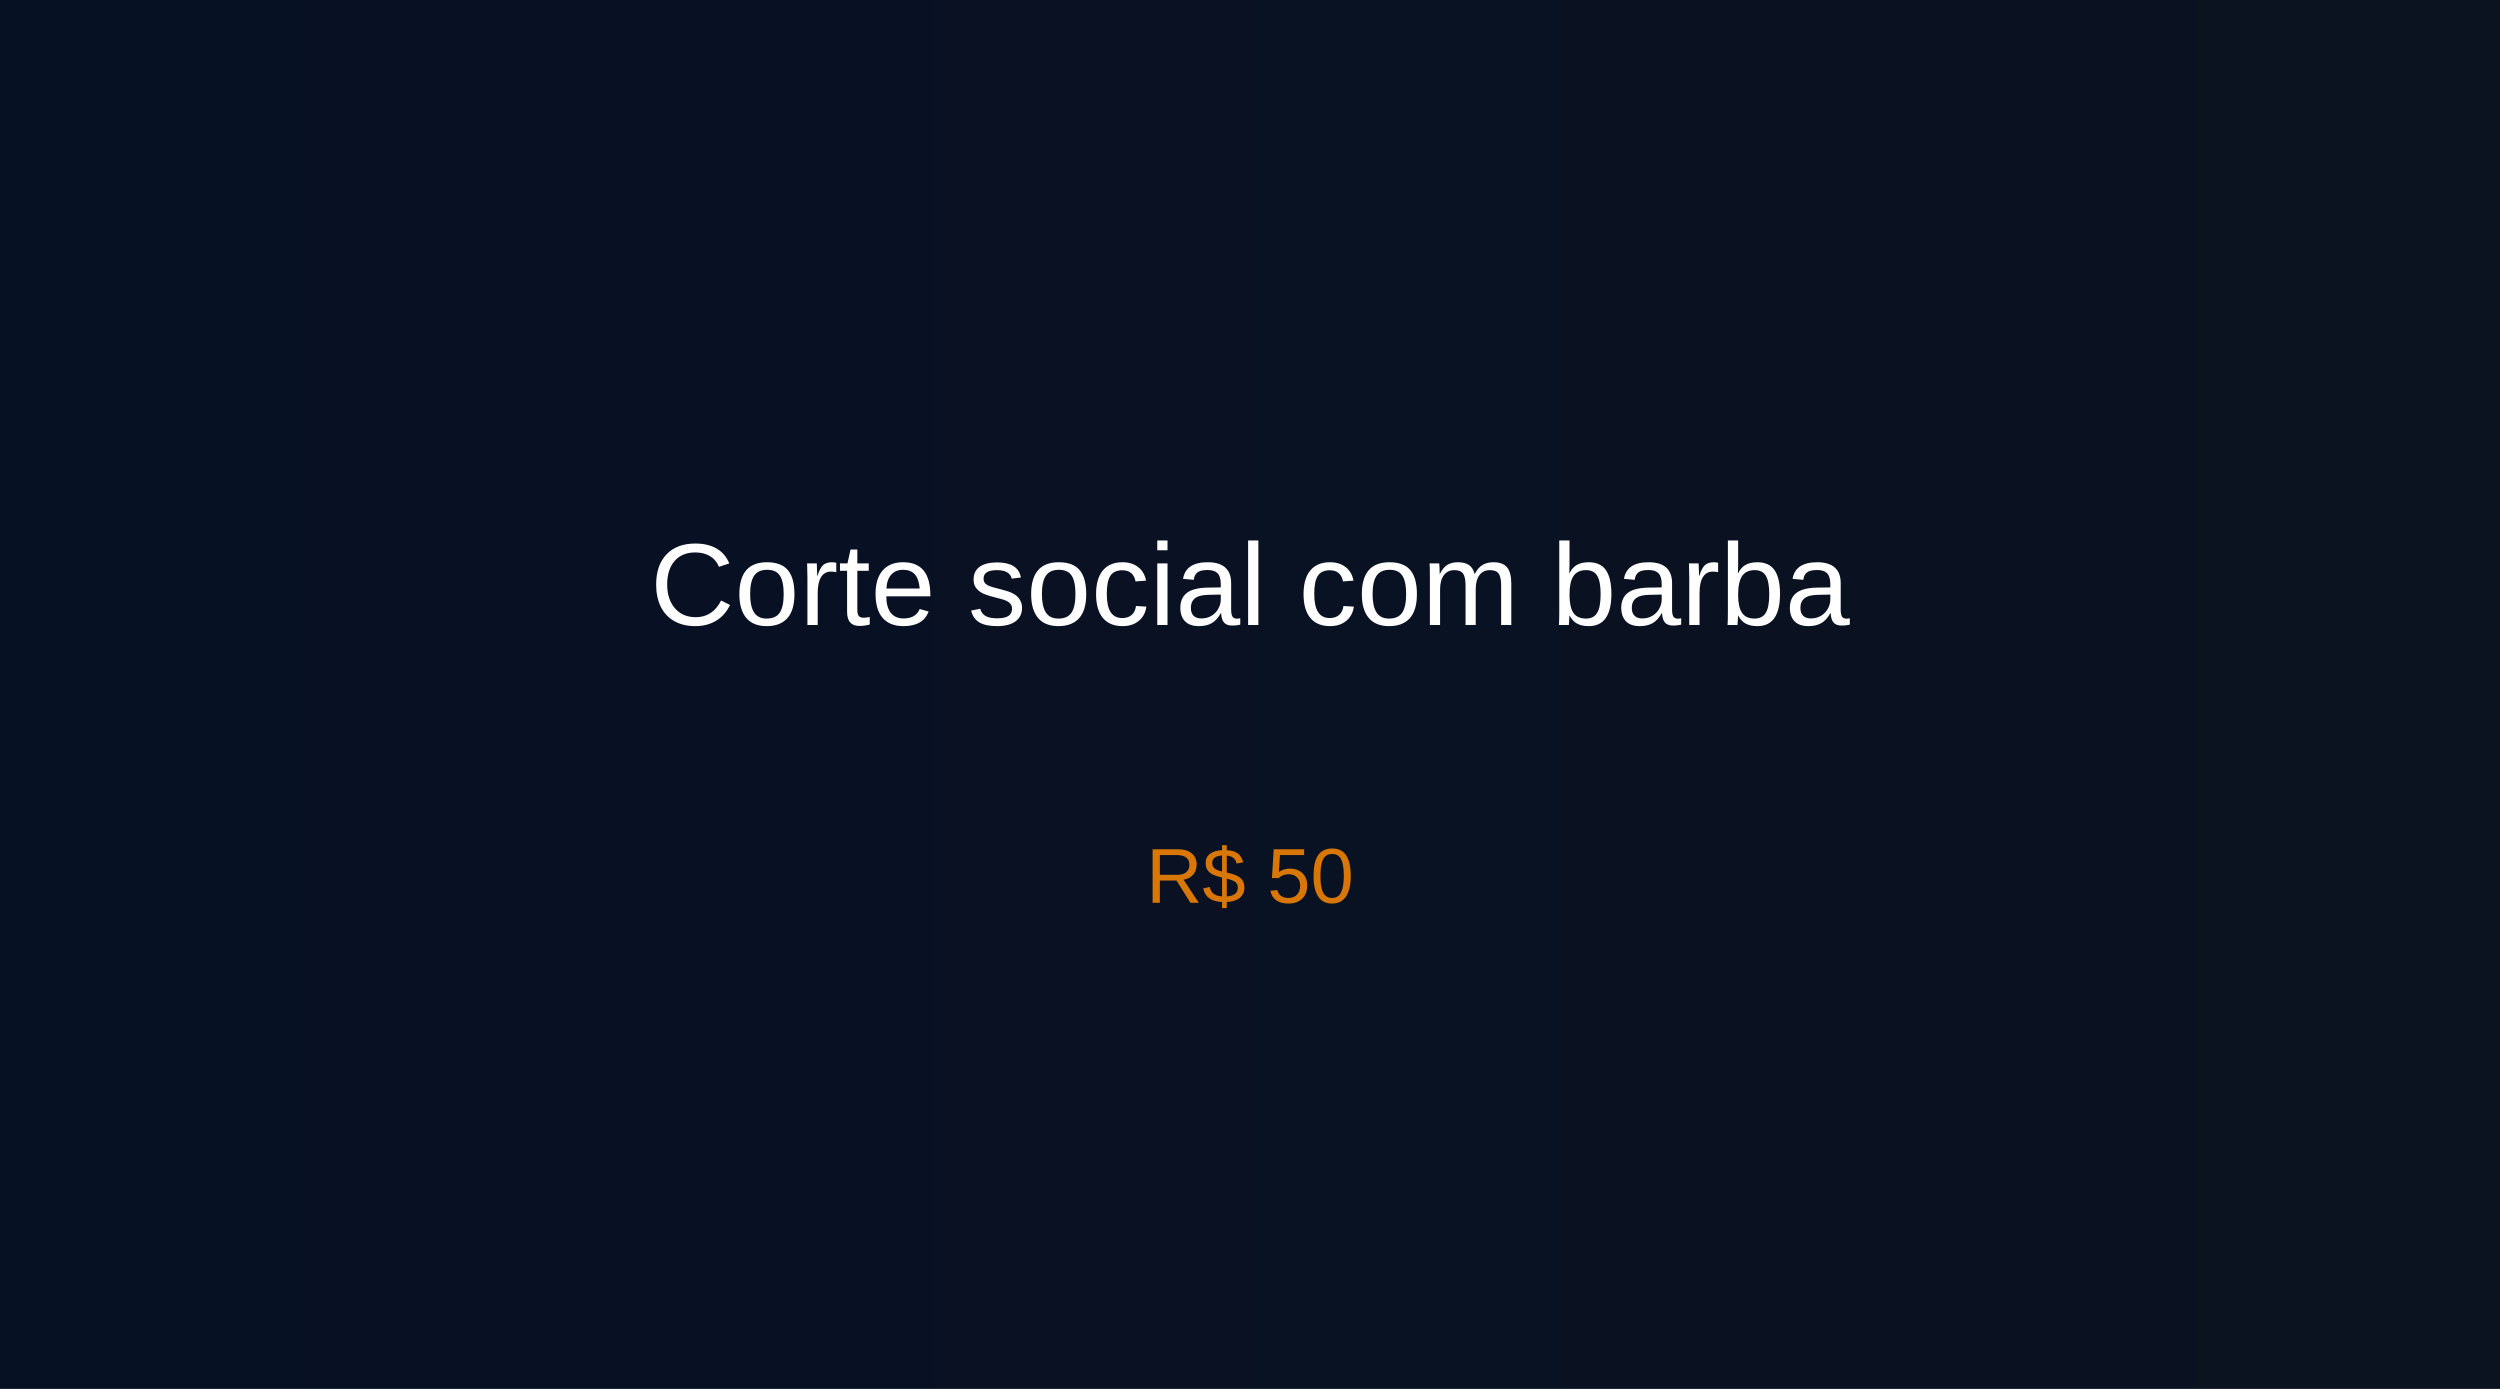
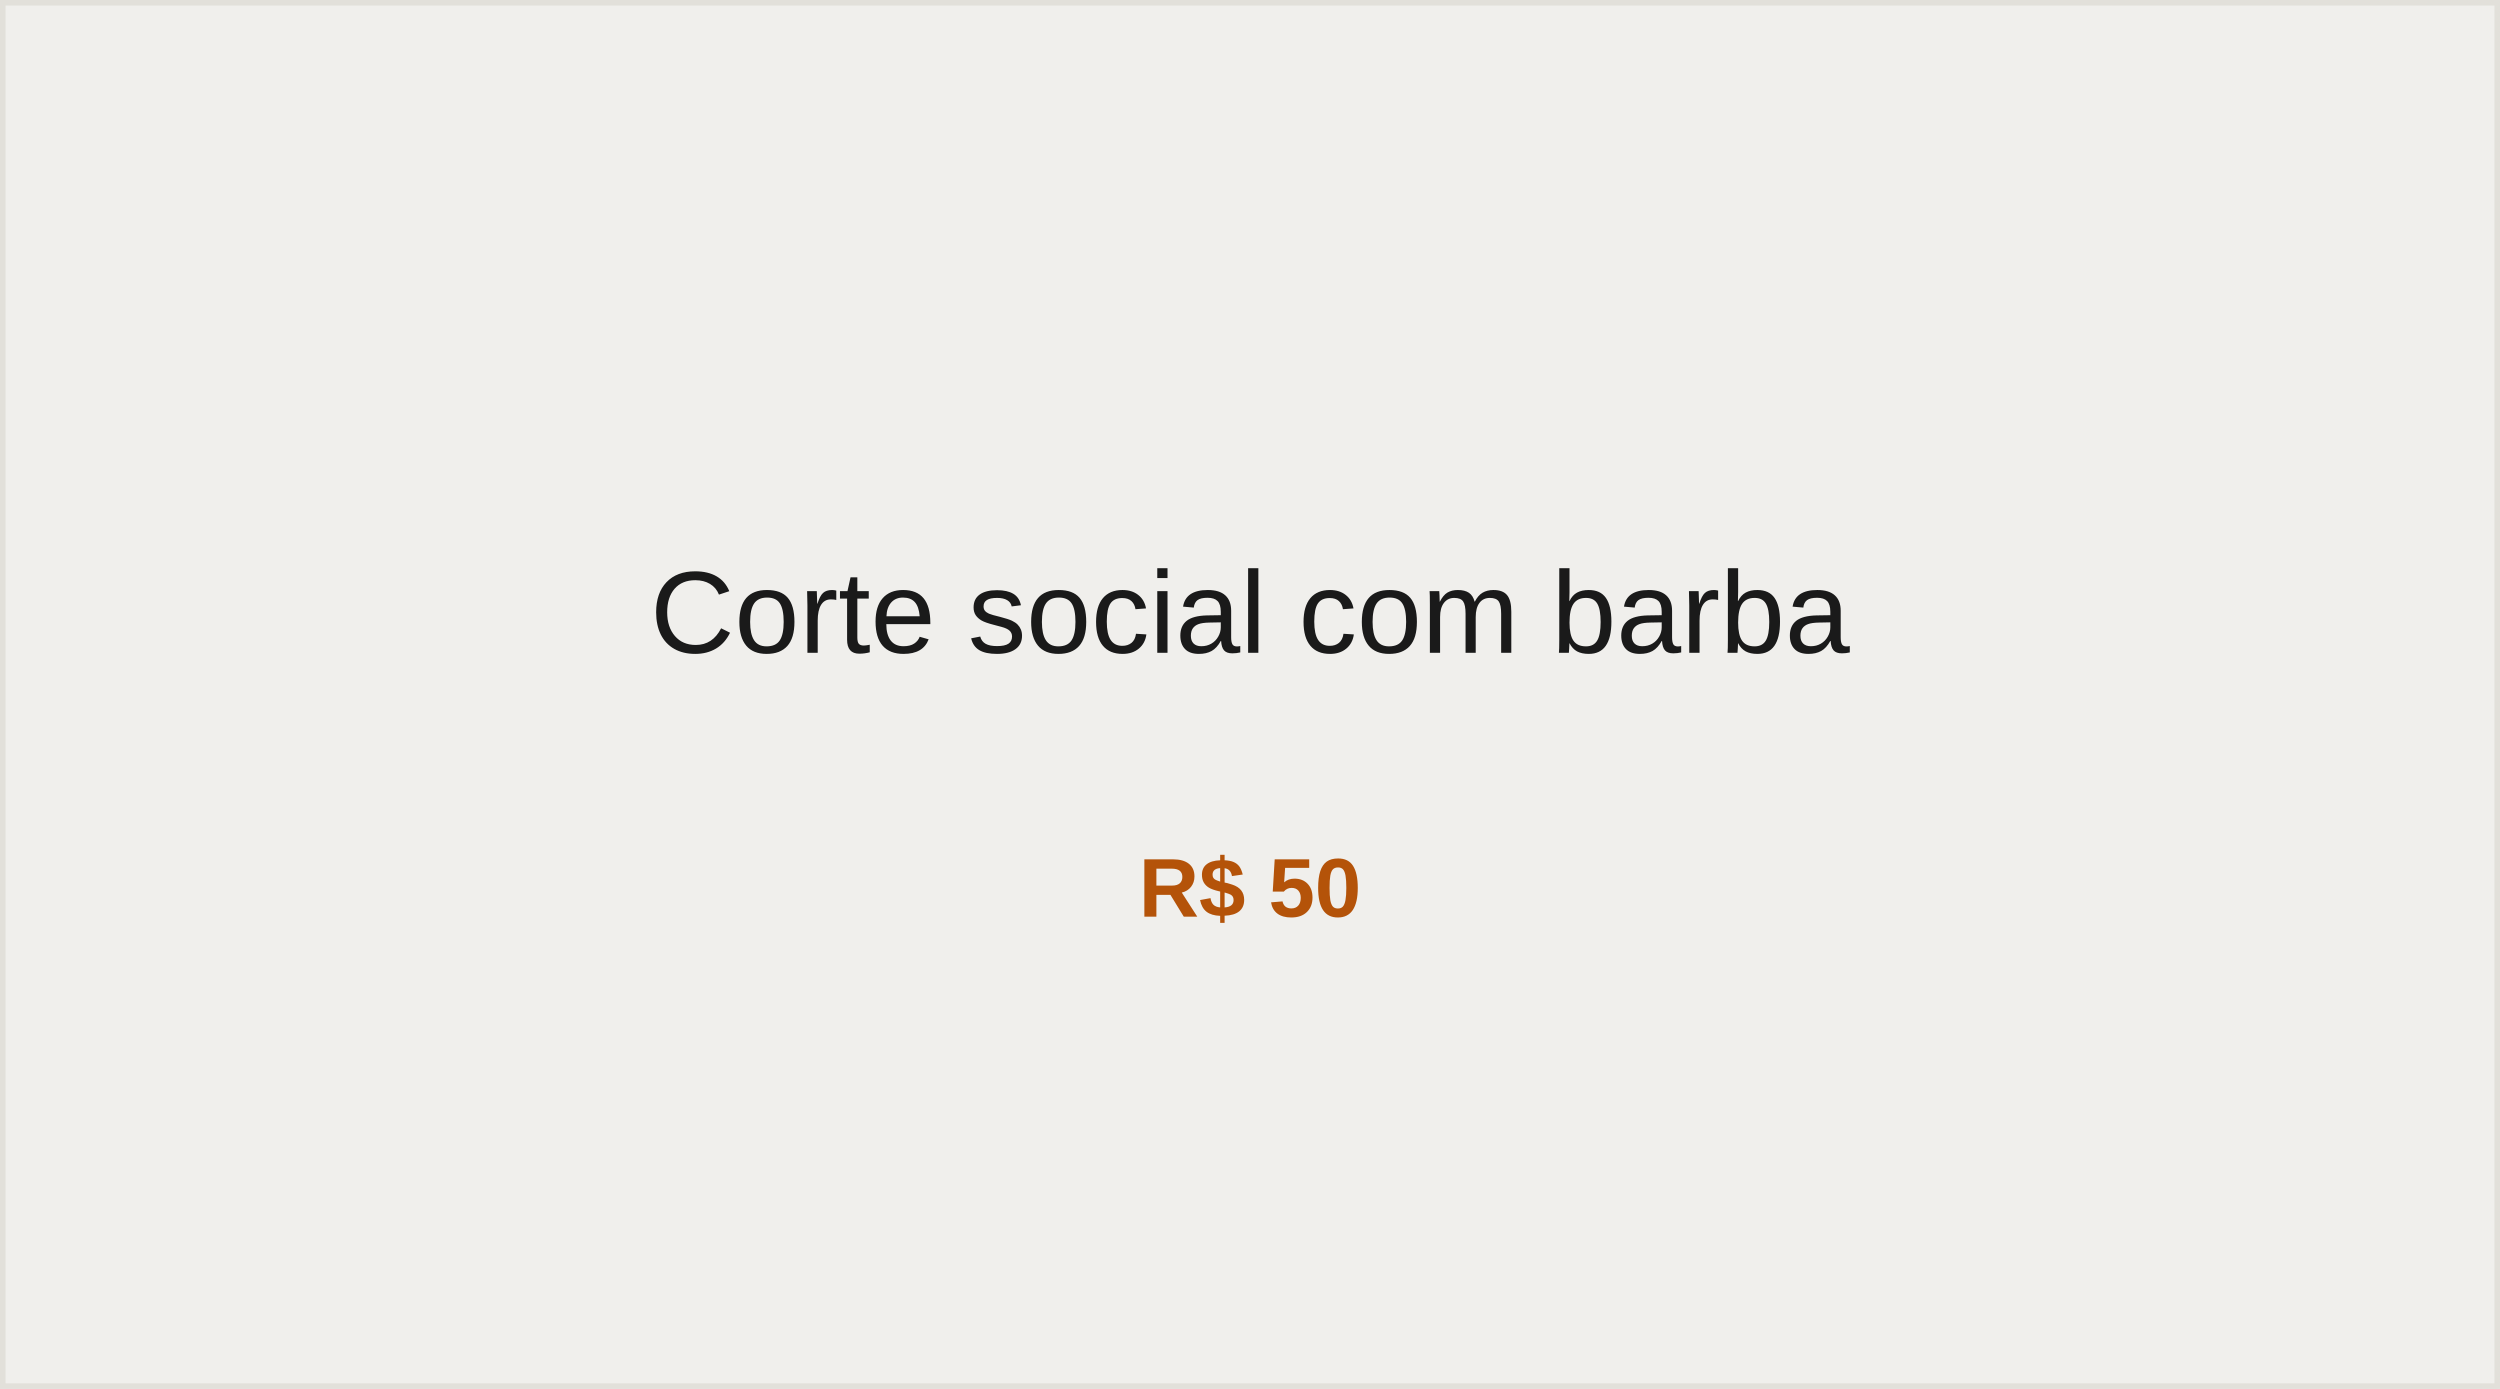
<svg xmlns="http://www.w3.org/2000/svg" width="900" height="500">
-   <defs>
-     <linearGradient id="g" x1="0" x2="1">
-       <stop offset="0" stop-color="#071124" />
-       <stop offset="1" stop-color="#0b1220" />
-     </linearGradient>
-   </defs>
-   <rect width="100%" height="100%" fill="url(#g)" />
-   <text x="50%" y="45%" font-family="Arial,Helvetica,sans-serif" font-size="42" fill="#fff" text-anchor="middle">Corte social com barba</text>
-   <text x="50%" y="65%" font-family="Arial,Helvetica,sans-serif" font-size="28" fill="#d97706" text-anchor="middle">R$ 50</text>
+   <rect width="100%" height="100%" fill="#f0efec" />
+   <rect x="1" y="1" width="898" height="498" fill="none" stroke="#e2e0da" stroke-width="2" />
+   <text x="50%" y="47%" font-family="Arial,Helvetica,sans-serif" font-size="42" fill="#1a1a1a" text-anchor="middle">Corte social com barba</text>
+   <text x="50%" y="66%" font-family="Arial,Helvetica,sans-serif" font-size="30" font-weight="bold" fill="#b45309" text-anchor="middle">R$ 50</text>
</svg>
